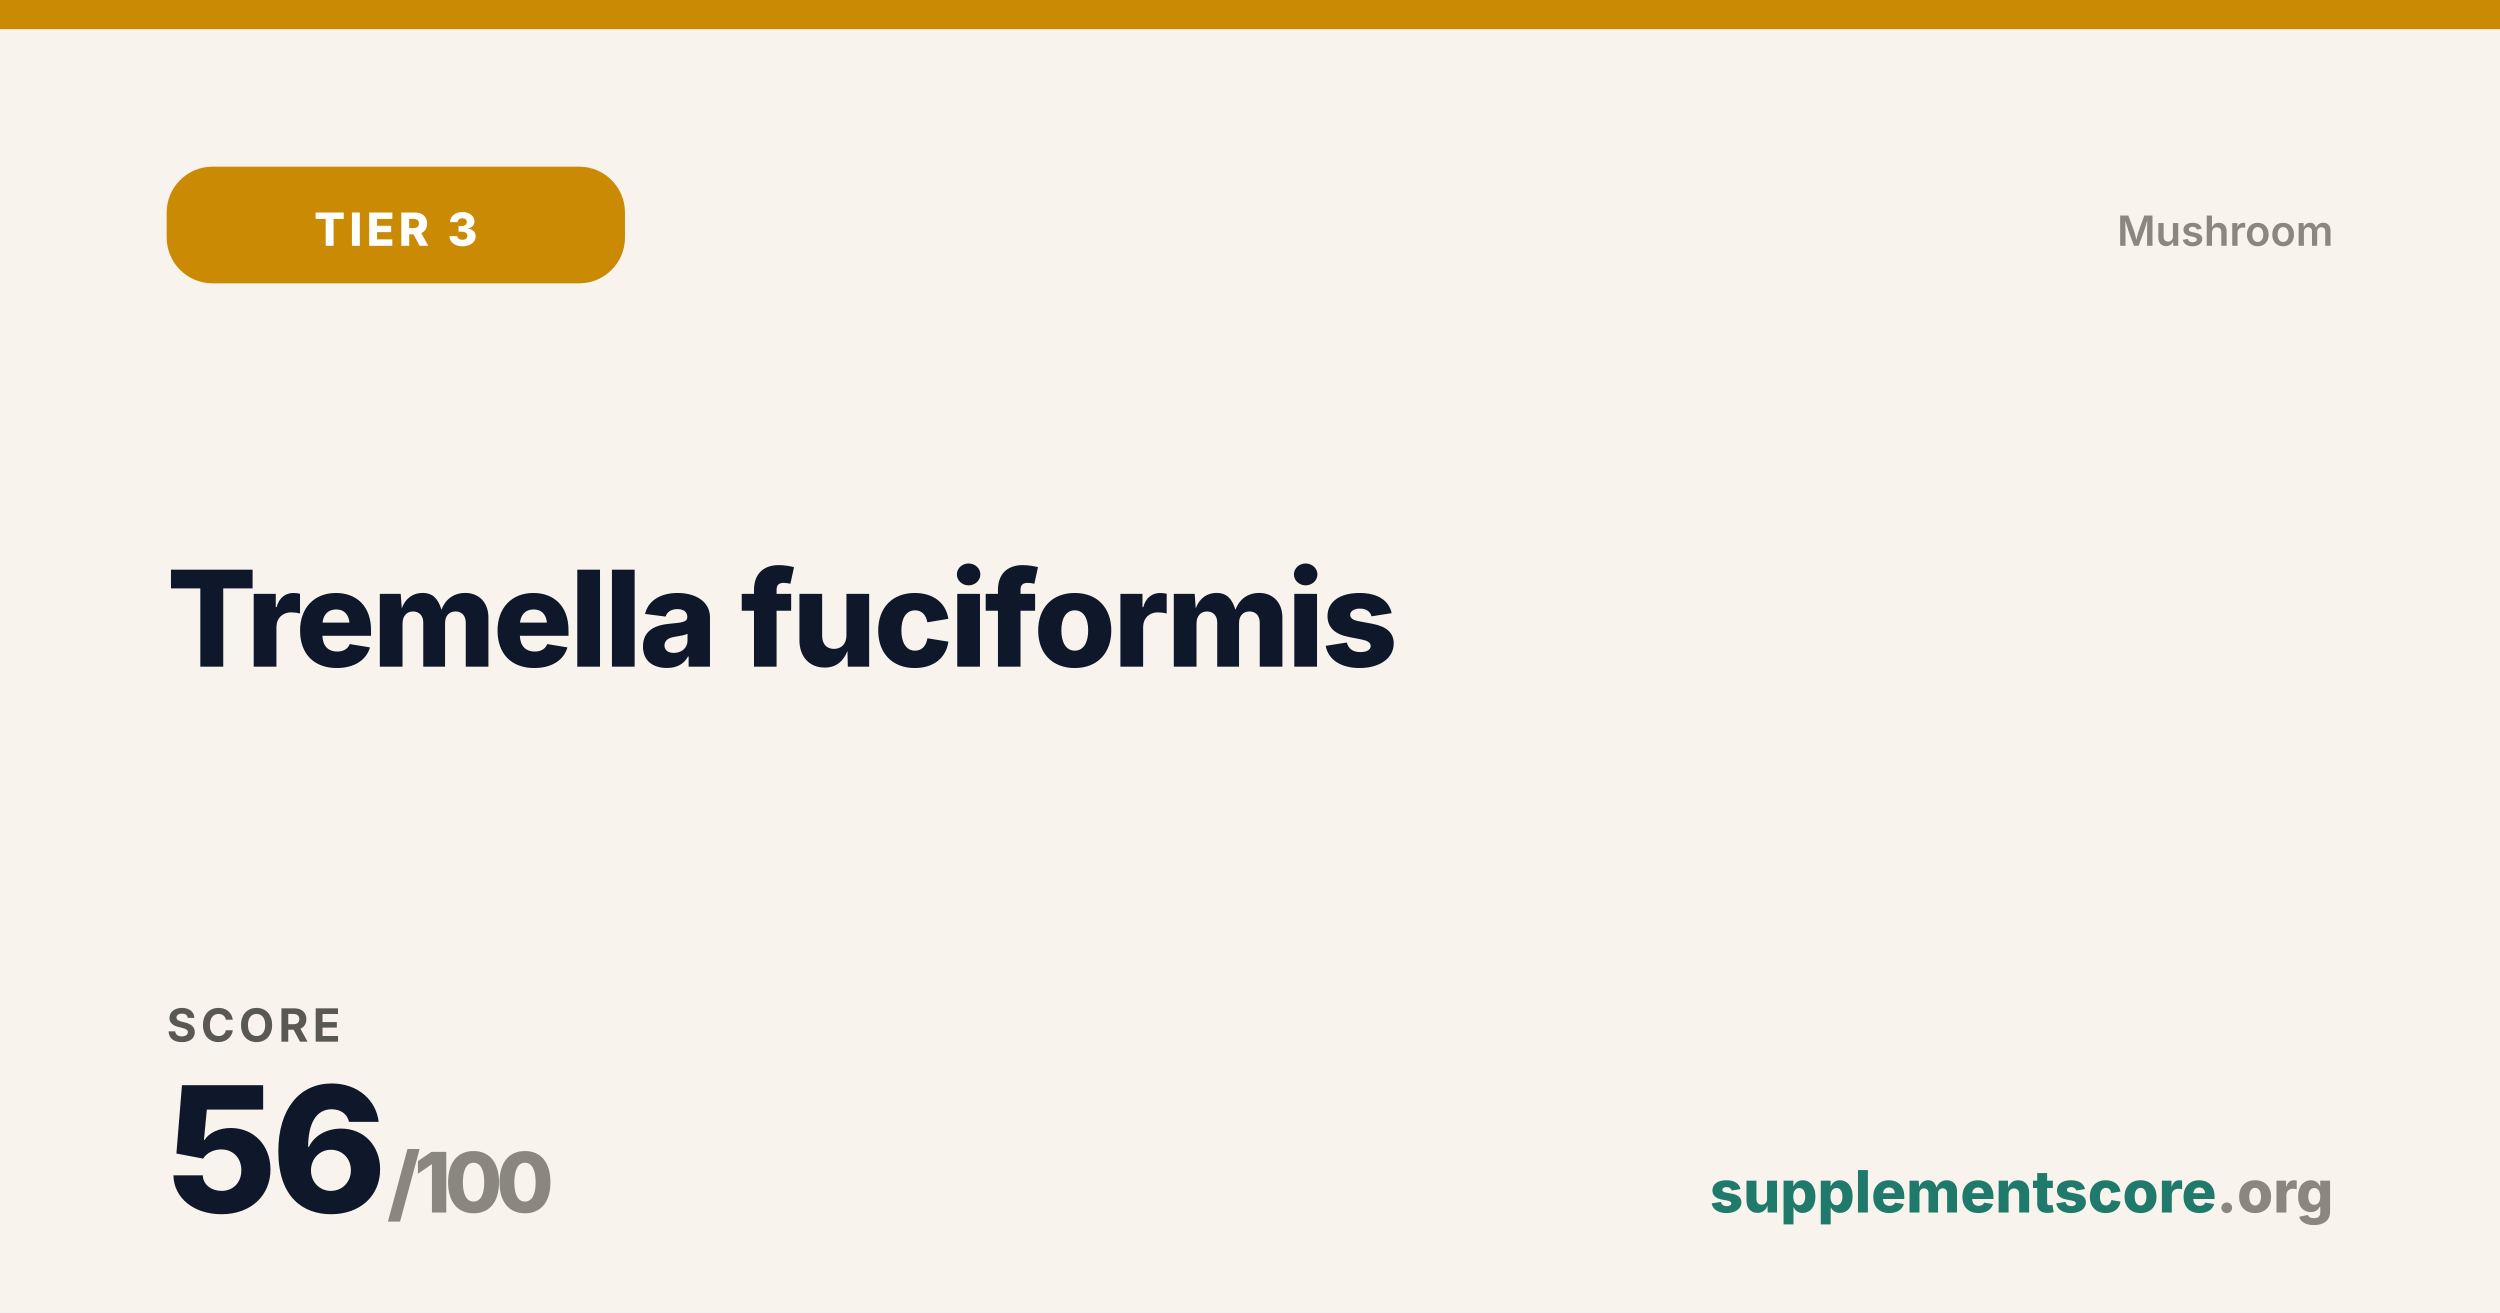
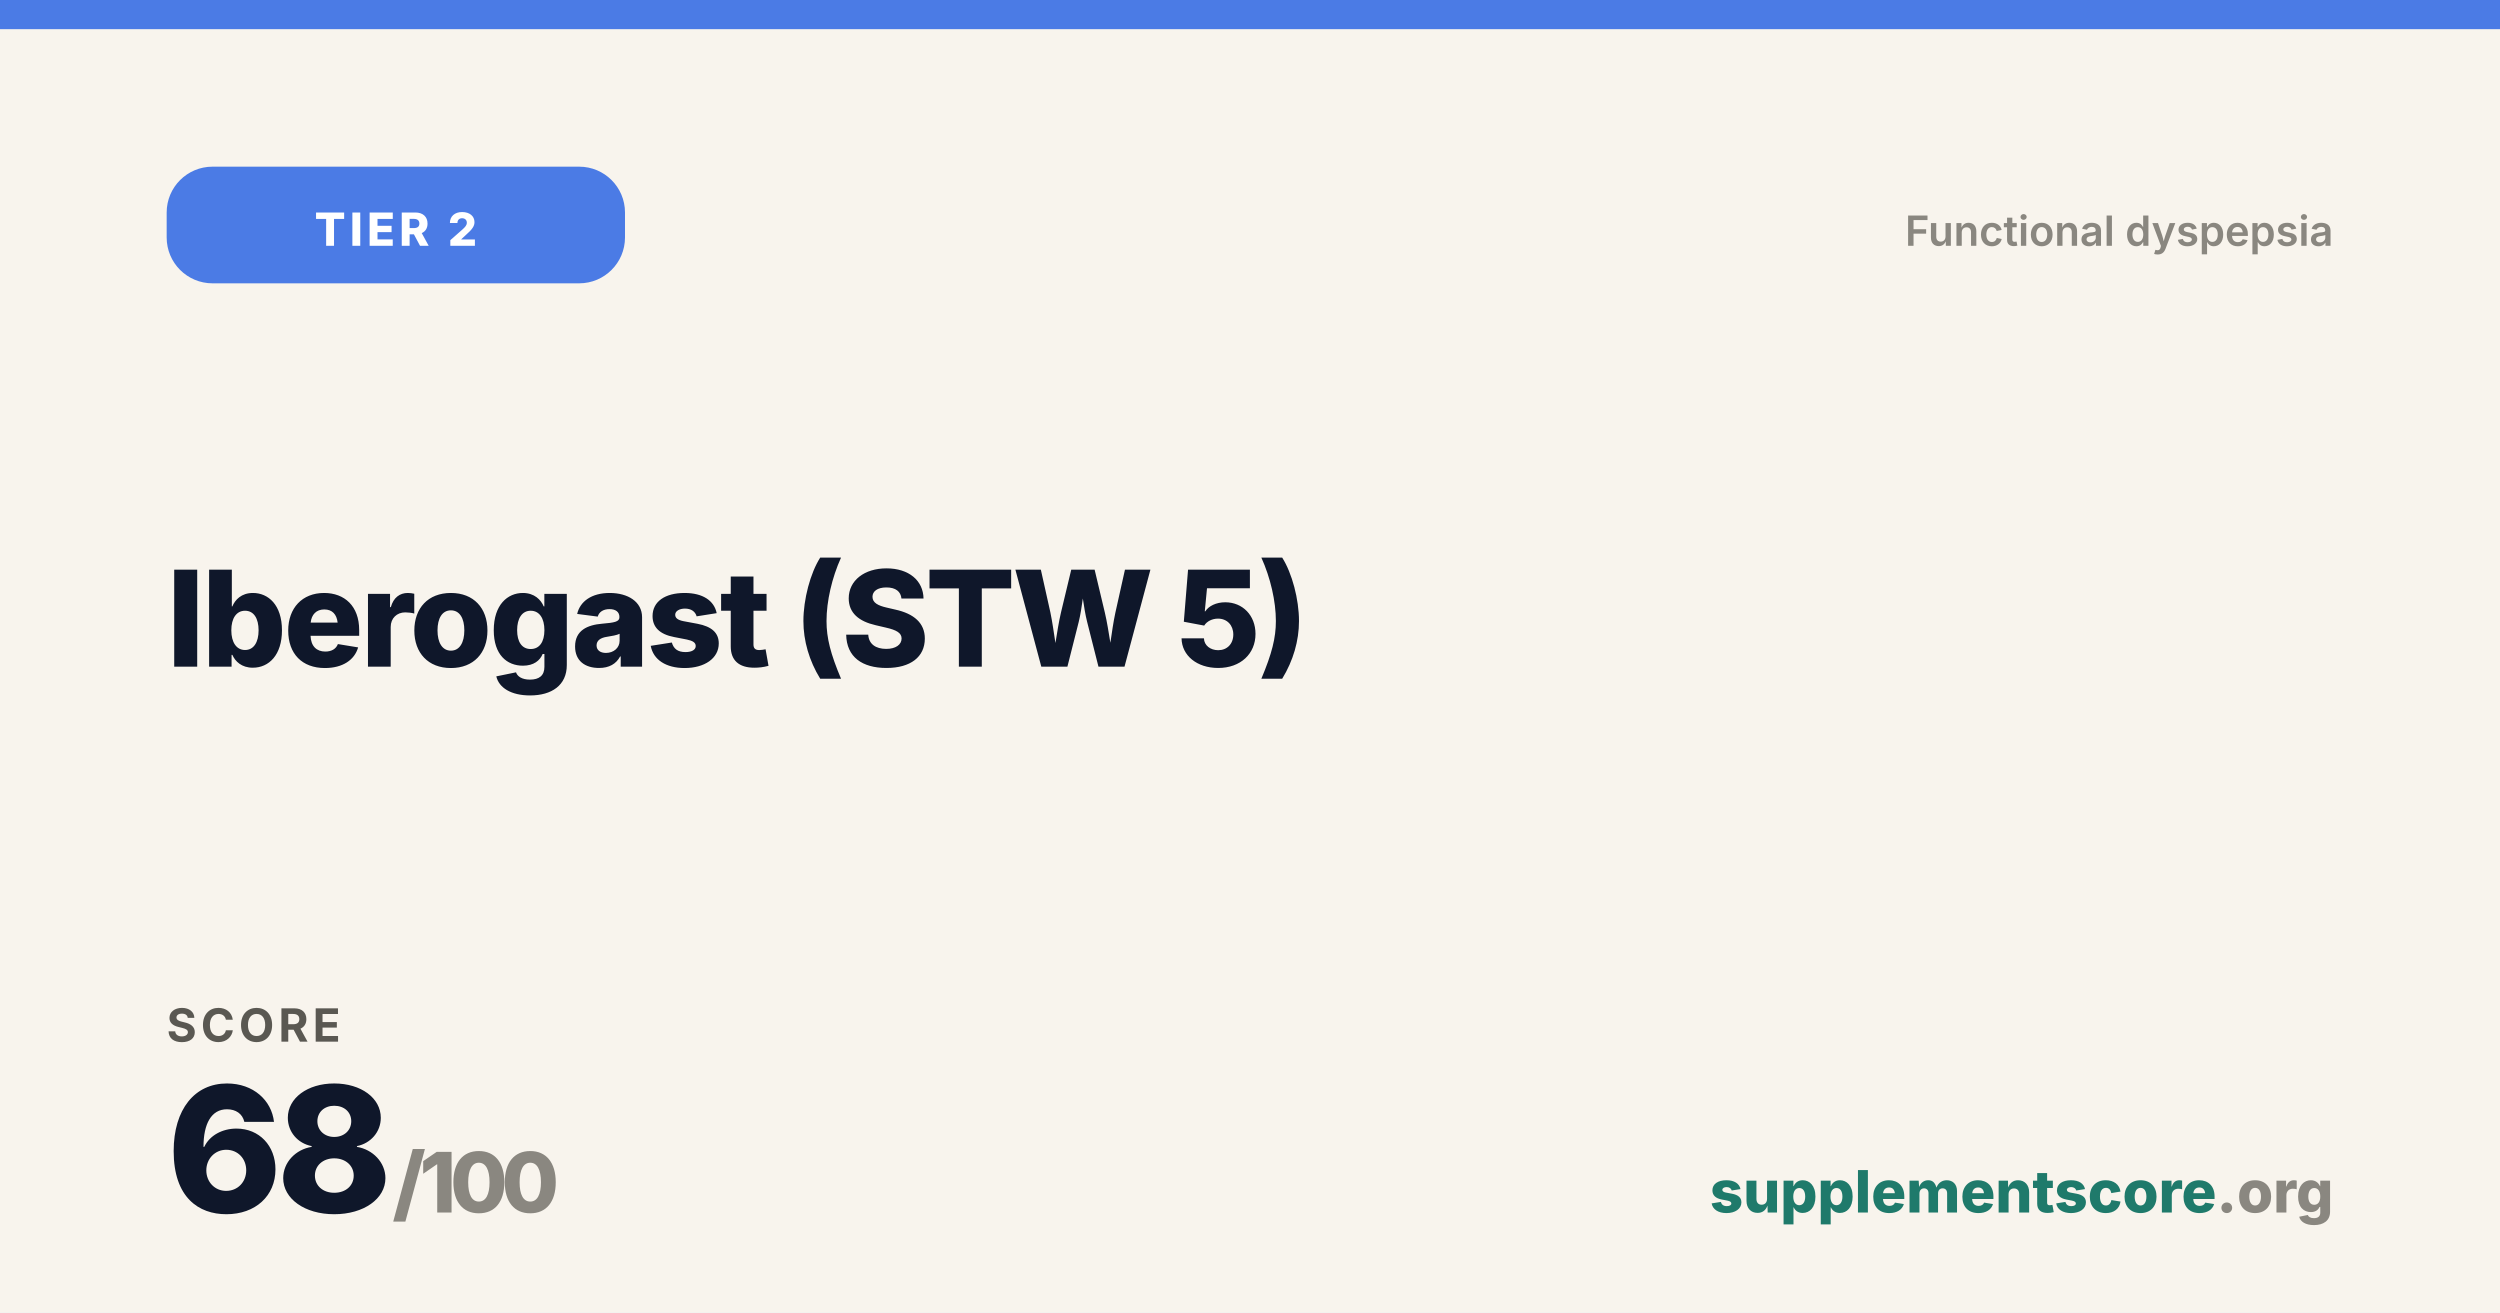
<svg xmlns="http://www.w3.org/2000/svg" width="1200" height="630" viewBox="0 0 1200 630">
  <rect width="1200" height="630" fill="#F8F4ED" />
-   <rect x="0" y="0" width="1200" height="14" fill="#CA8A04" />
-   <rect x="80" y="80" rx="22" ry="22" width="220" height="56" fill="#CA8A04" />
-   <text x="190" y="118" font-family="-apple-system, BlinkMacSystemFont, sans-serif" font-size="22" font-weight="800" fill="#FFFFFF" text-anchor="middle" letter-spacing="2">TIER 3</text>
-   <text x="80" y="320" font-family="-apple-system, BlinkMacSystemFont, sans-serif" font-size="64" font-weight="800" fill="#0F172A" letter-spacing="-1.5">Tremella fuciformis</text>
+   <rect x="0" y="0" width="1200" height="14" fill="#4B7BE5" />
+   <rect x="80" y="80" rx="22" ry="22" width="220" height="56" fill="#4B7BE5" />
+   <text x="190" y="118" font-family="-apple-system, BlinkMacSystemFont, sans-serif" font-size="22" font-weight="800" fill="#FFFFFF" text-anchor="middle" letter-spacing="2">TIER 2</text>
+   <text x="80" y="320" font-family="-apple-system, BlinkMacSystemFont, sans-serif" font-size="64" font-weight="800" fill="#0F172A" letter-spacing="-1.5">Iberogast (STW 5)</text>
  <text x="80" y="500" font-family="-apple-system, BlinkMacSystemFont, sans-serif" font-size="22" font-weight="700" fill="#5A5852" letter-spacing="2">SCORE</text>
-   <text x="80" y="582" font-family="-apple-system, BlinkMacSystemFont, sans-serif" font-size="84" font-weight="800" fill="#0F172A" letter-spacing="-3">56<tspan font-size="40" fill="#8A8780"> /100</tspan>
+   <text x="80" y="582" font-family="-apple-system, BlinkMacSystemFont, sans-serif" font-size="84" font-weight="800" fill="#0F172A" letter-spacing="-3">68<tspan font-size="40" fill="#8A8780"> /100</tspan>
  </text>
-   <text x="1120" y="118" font-family="-apple-system, BlinkMacSystemFont, sans-serif" font-size="20" font-weight="600" fill="#8A8780" text-anchor="end">Mushroom</text>
+   <text x="1120" y="118" font-family="-apple-system, BlinkMacSystemFont, sans-serif" font-size="20" font-weight="600" fill="#8A8780" text-anchor="end">Functional dyspepsia</text>
  <text x="1120" y="582" font-family="-apple-system, BlinkMacSystemFont, sans-serif" font-size="28" font-weight="800" fill="#1F7A6B" text-anchor="end">supplementscore<tspan fill="#8A8780">.org</tspan>
  </text>
</svg>
